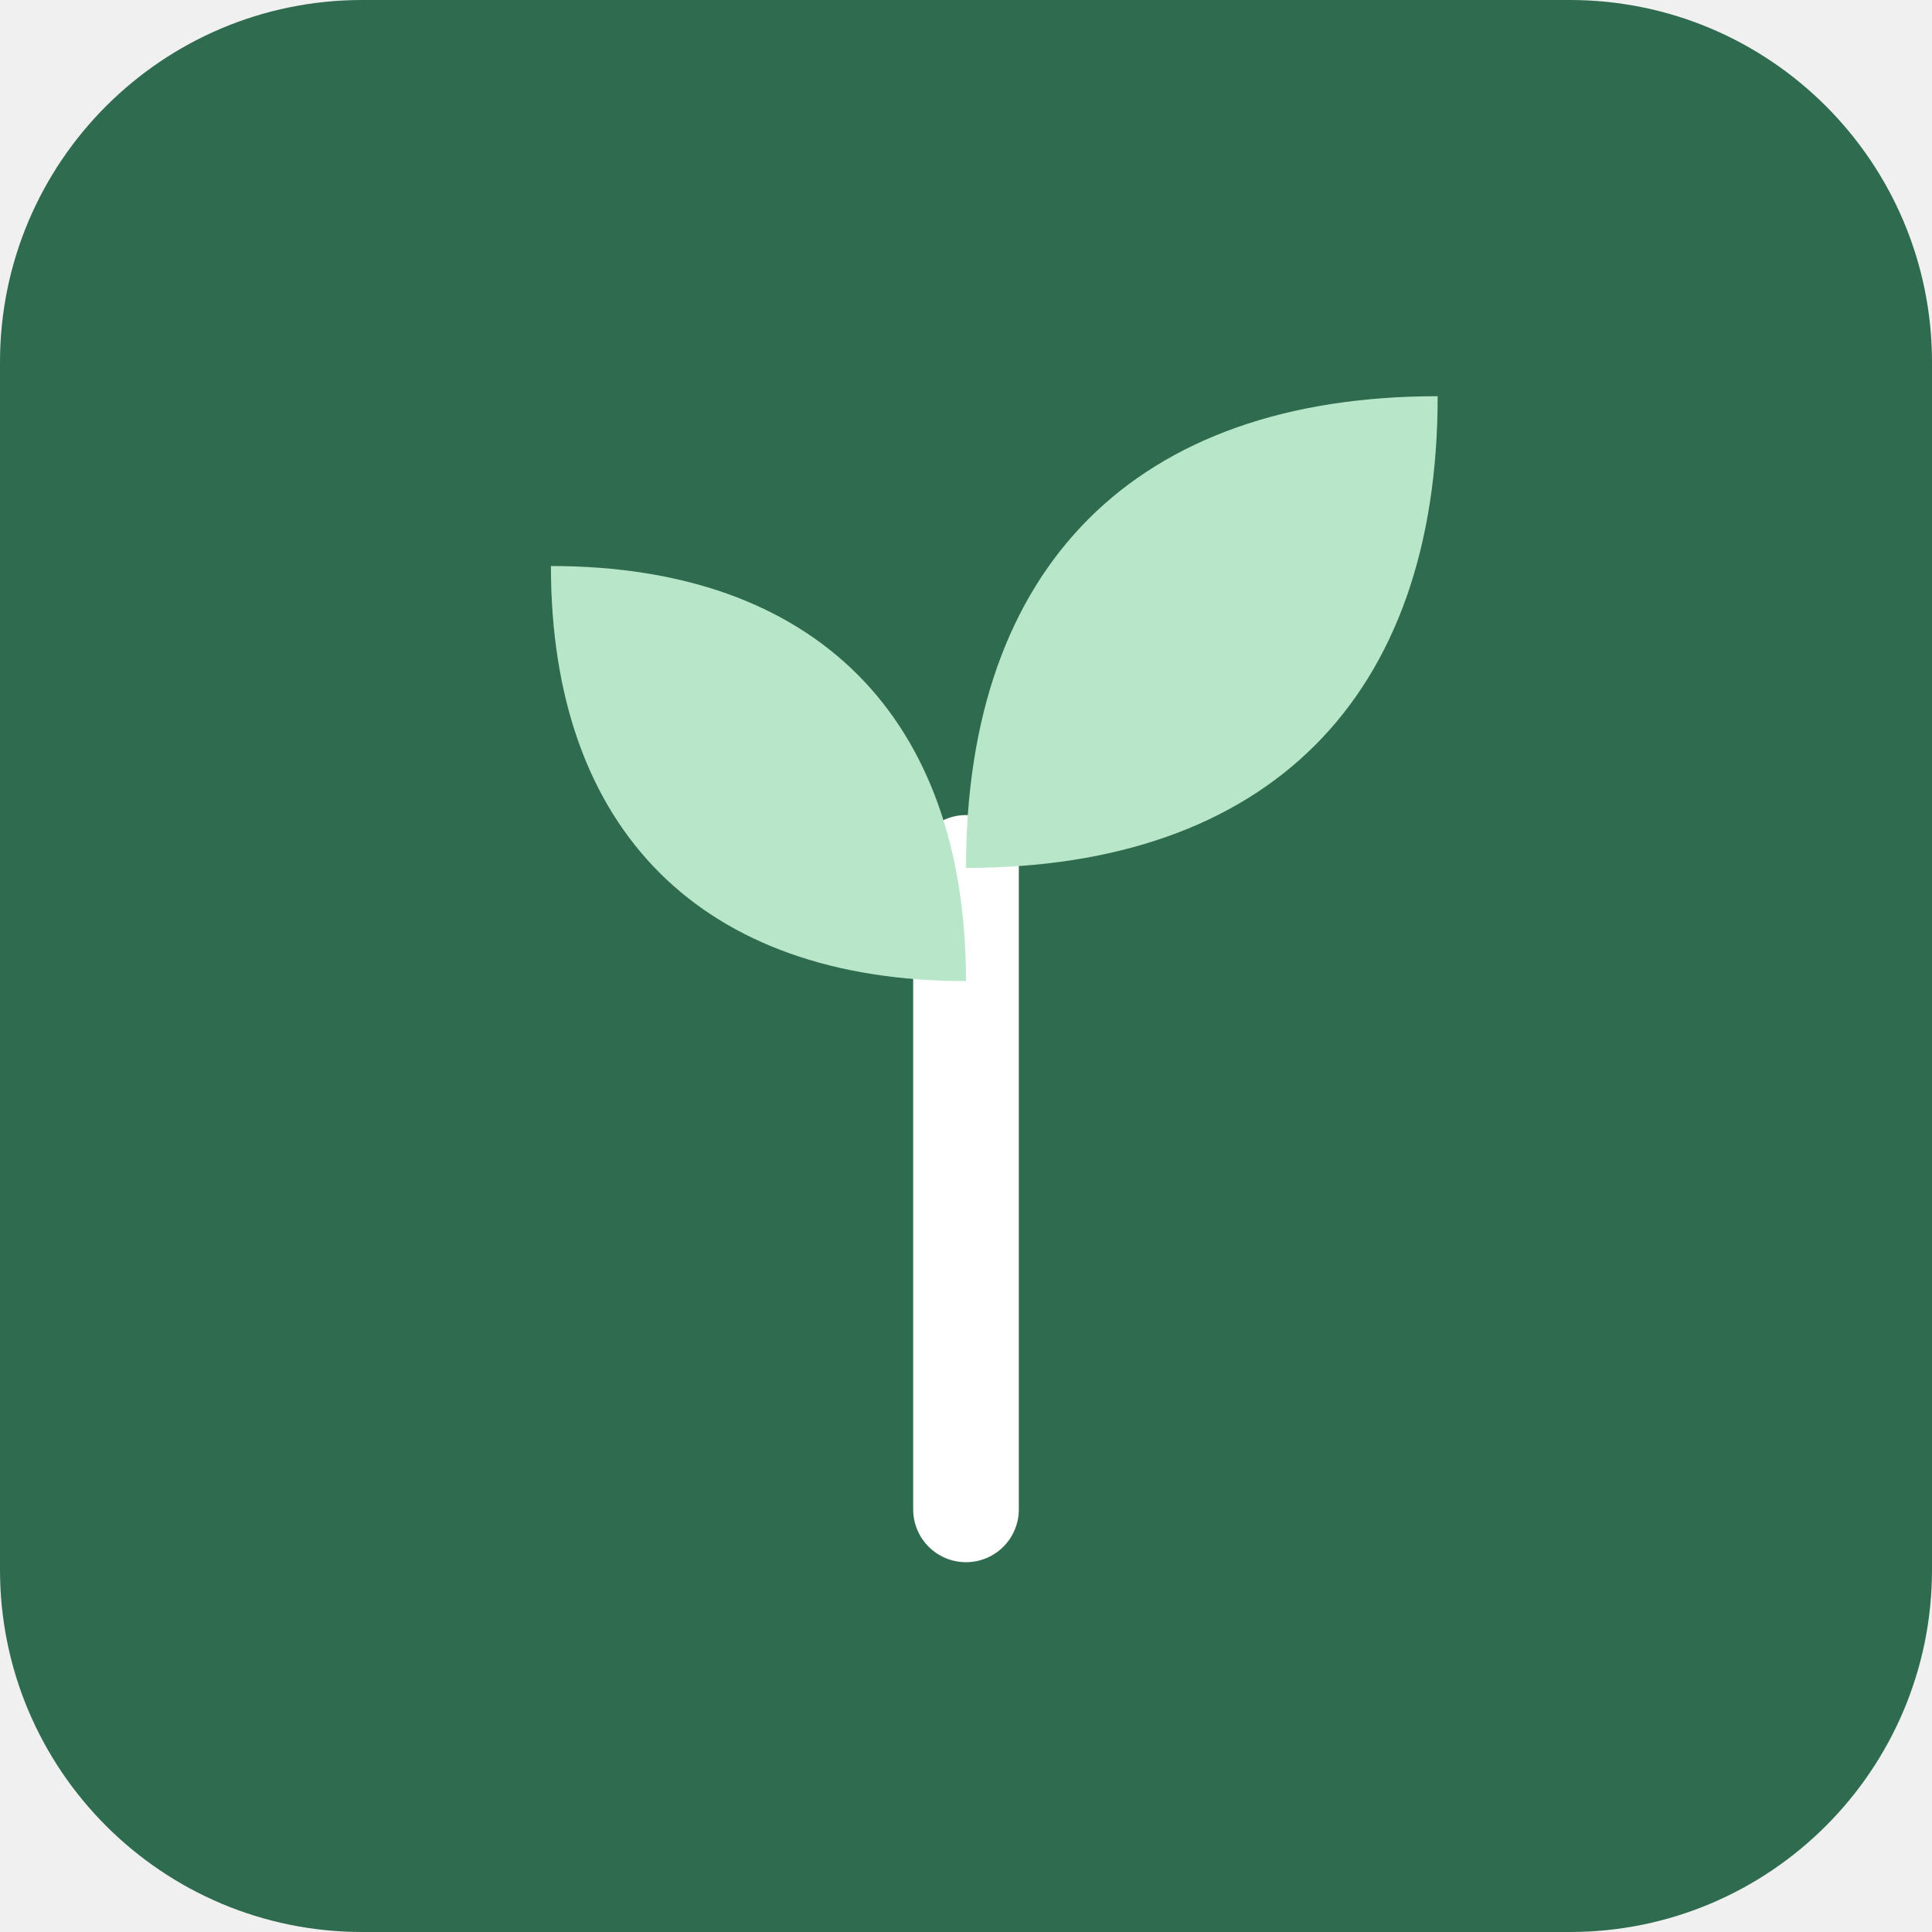
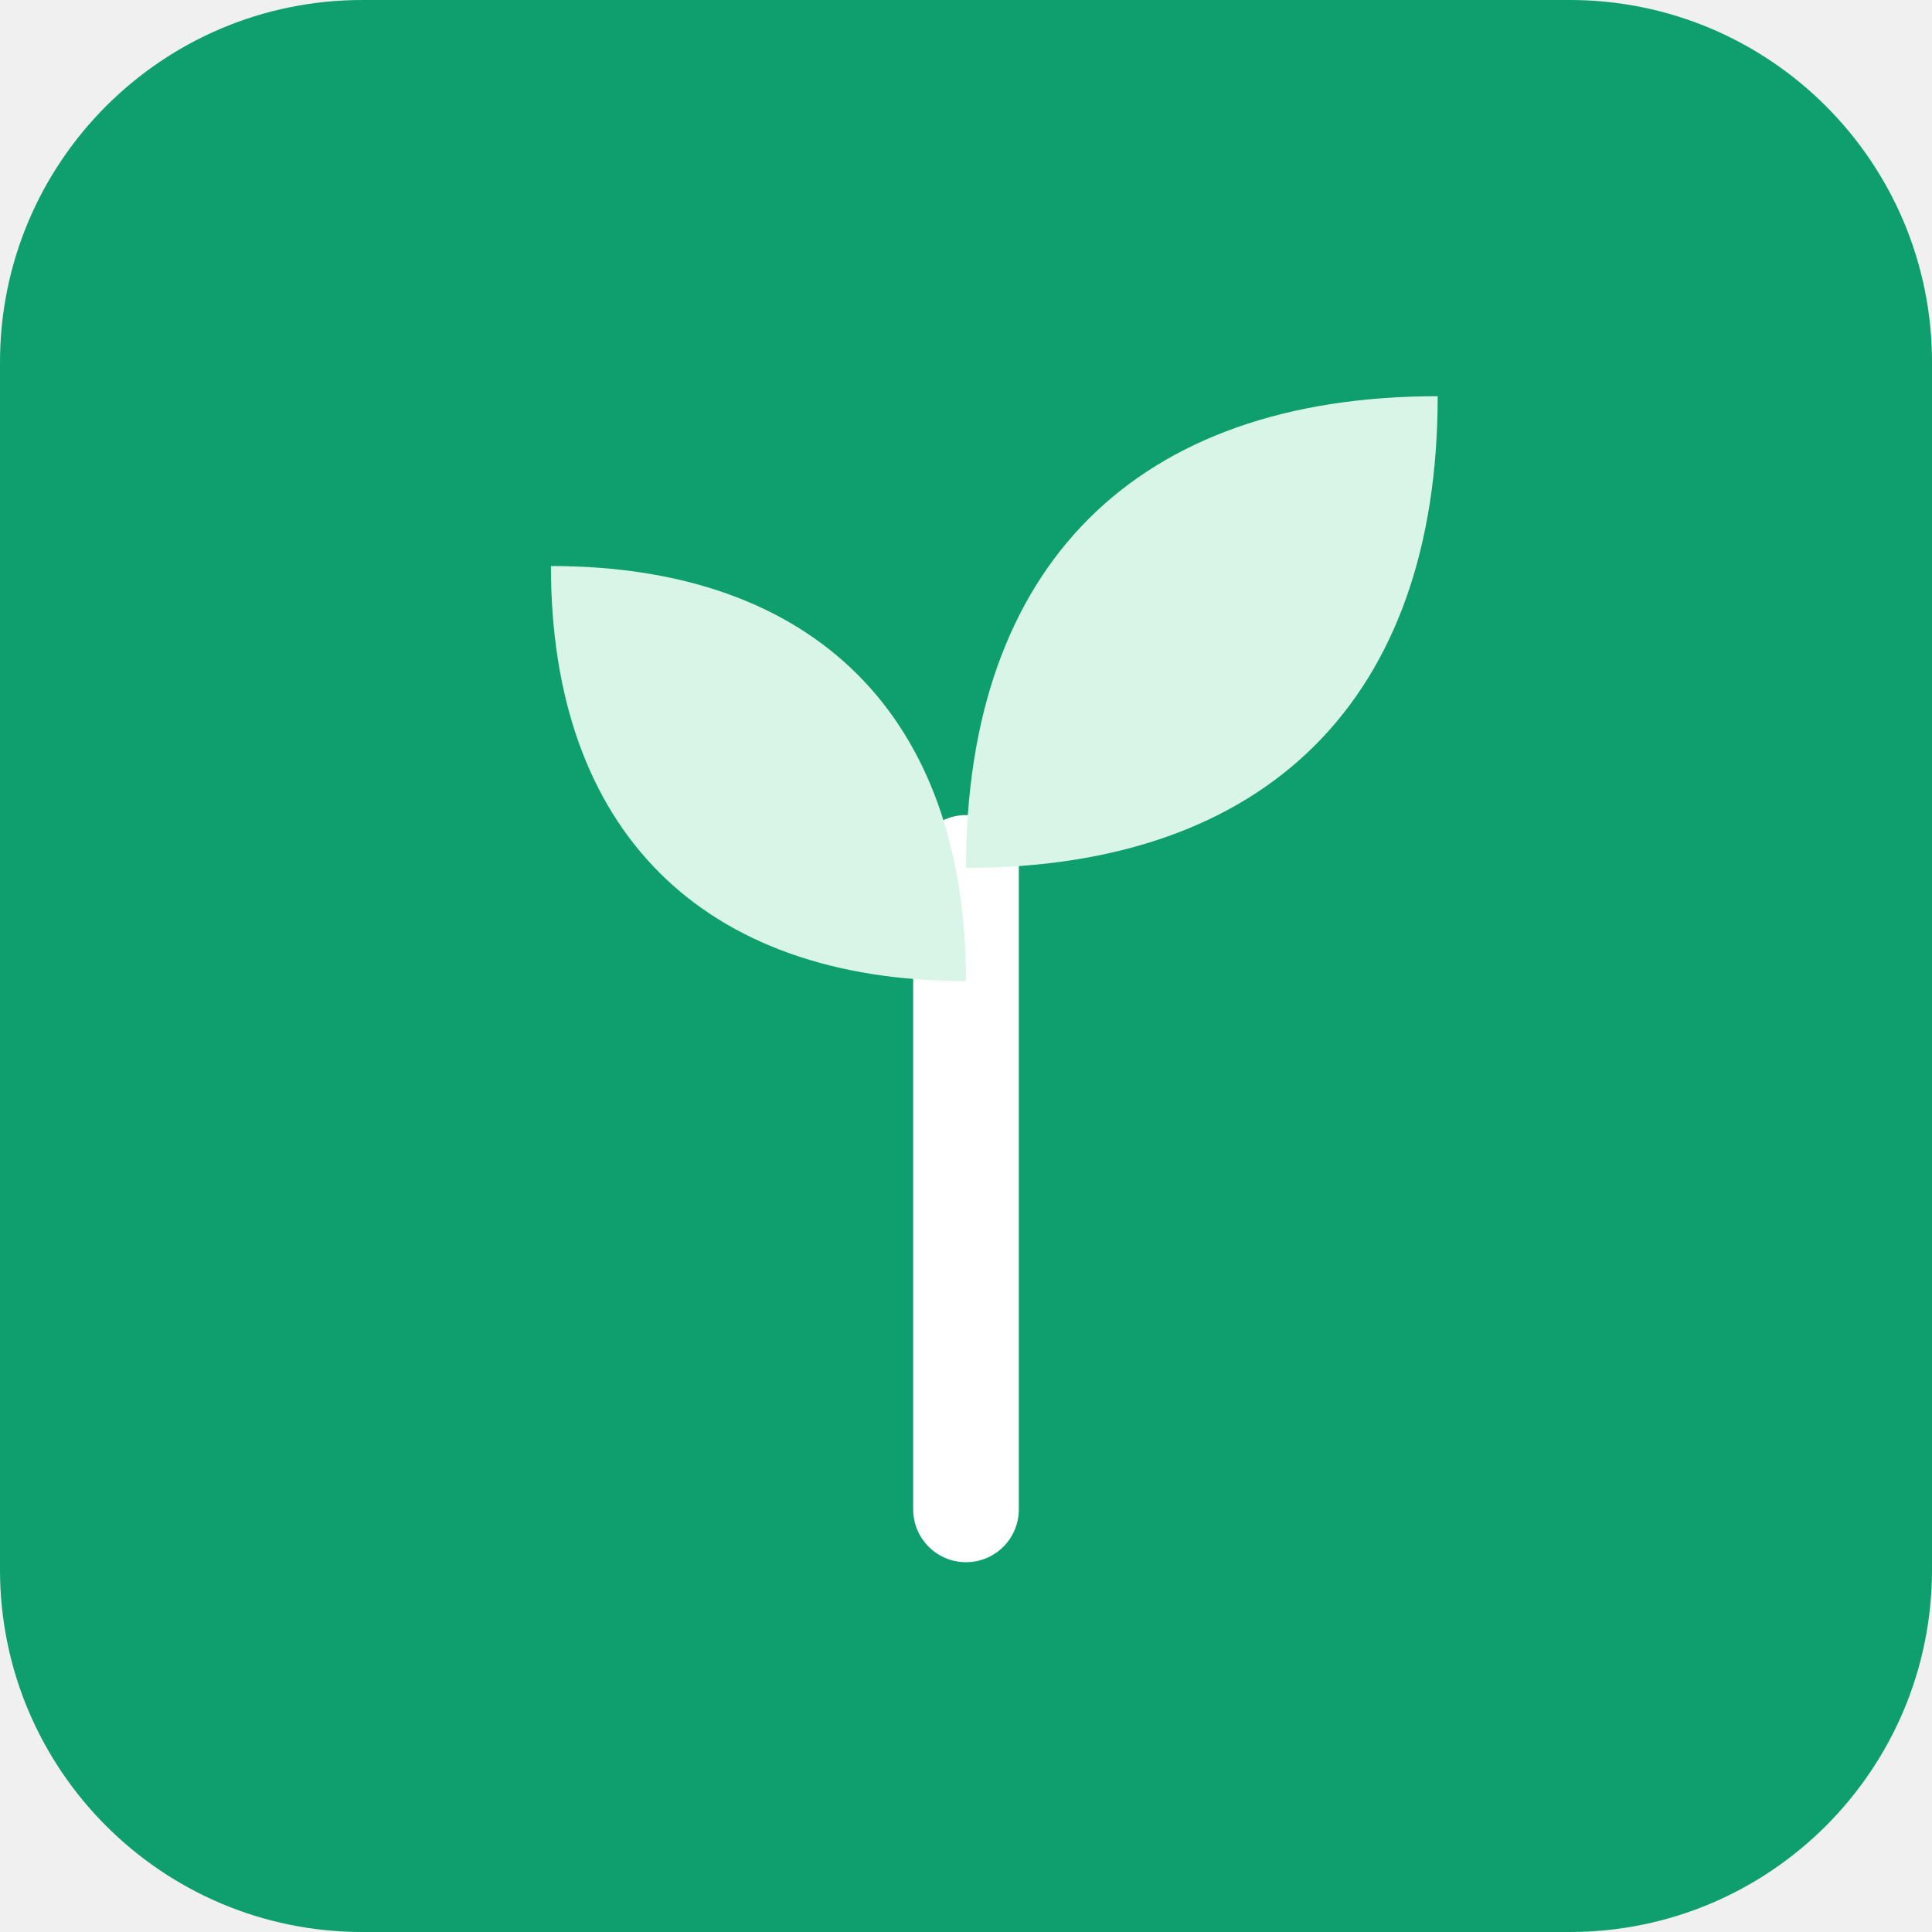
<svg xmlns="http://www.w3.org/2000/svg" viewBox="0 0 512 512">
-   <rect width="512" height="512" rx="96" fill="#2f6b4f" />
+   <rect width="512" height="512" rx="96" fill="#0f9f6e" />
  <path d="M256 400V230" stroke="#fff" stroke-width="28" stroke-linecap="round" />
-   <path d="M256 260c-70 0-110-40-110-110 70 0 110 40 110 110zM256 230c0-80 45-125 125-125 0 80-45 125-125 125z" fill="#b8e6c9" />
+   <path d="M256 260c-70 0-110-40-110-110 70 0 110 40 110 110zM256 230c0-80 45-125 125-125 0 80-45 125-125 125z" fill="#d9f5e8" />
</svg>
